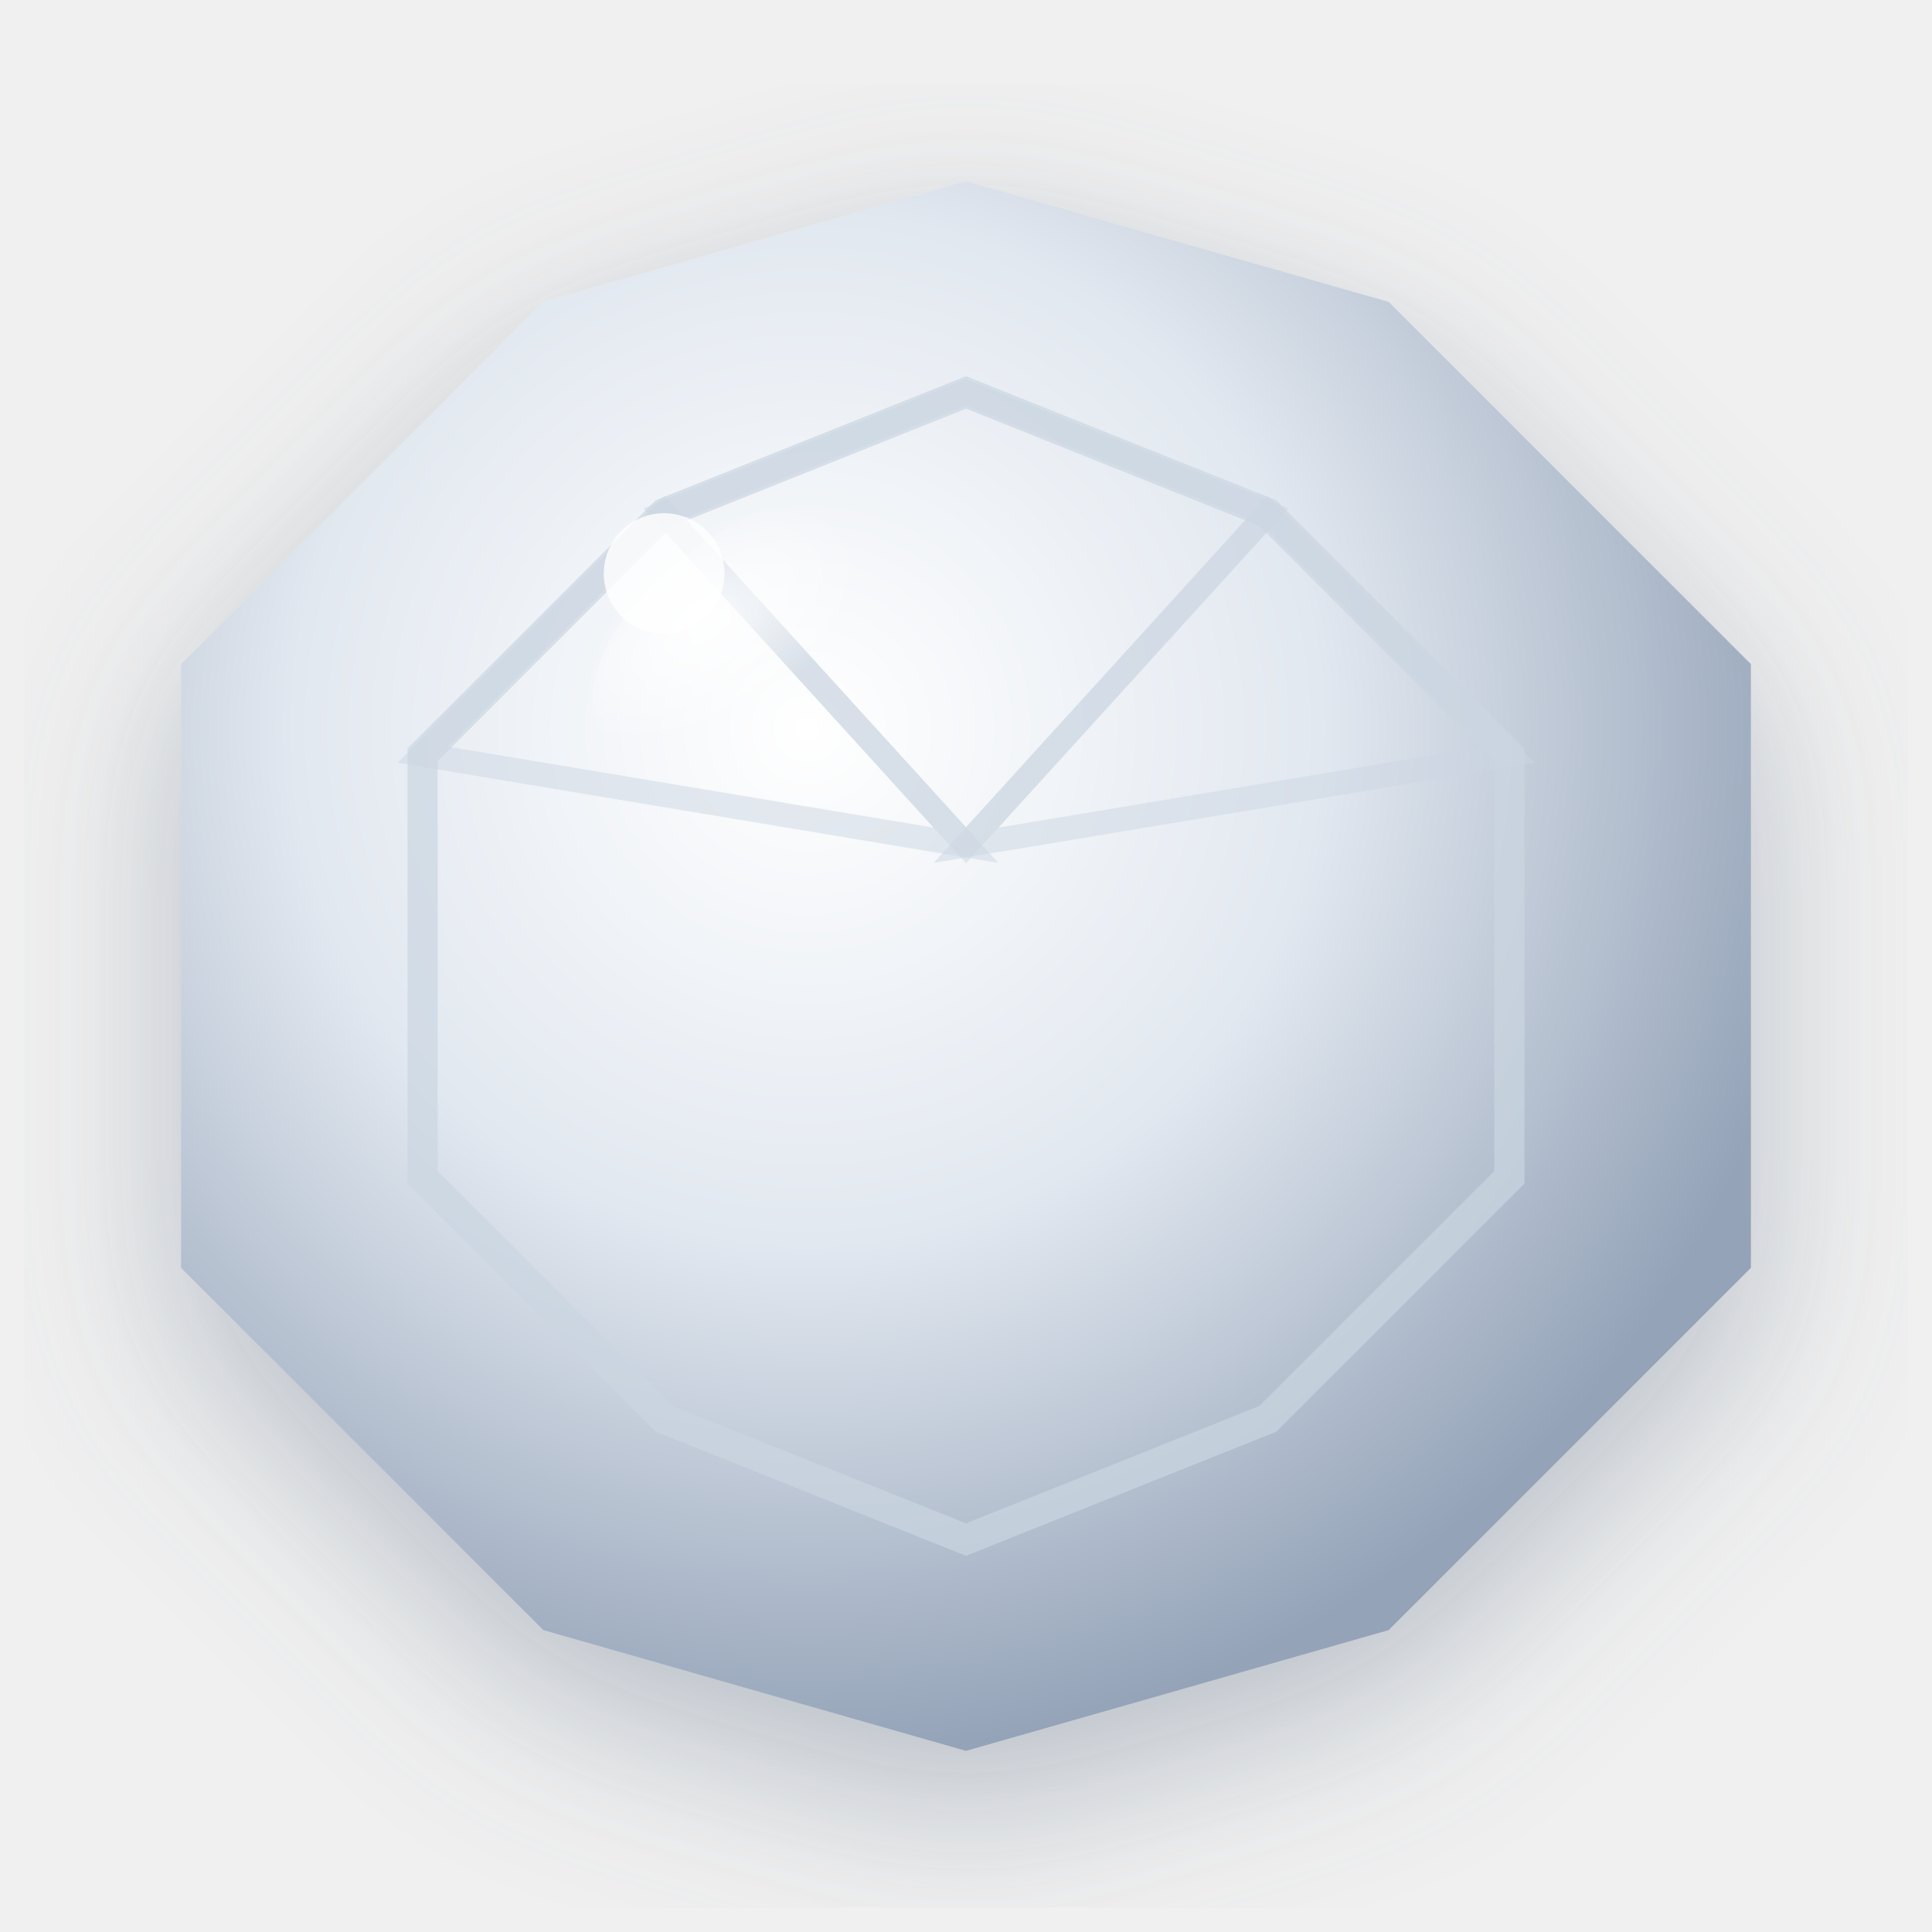
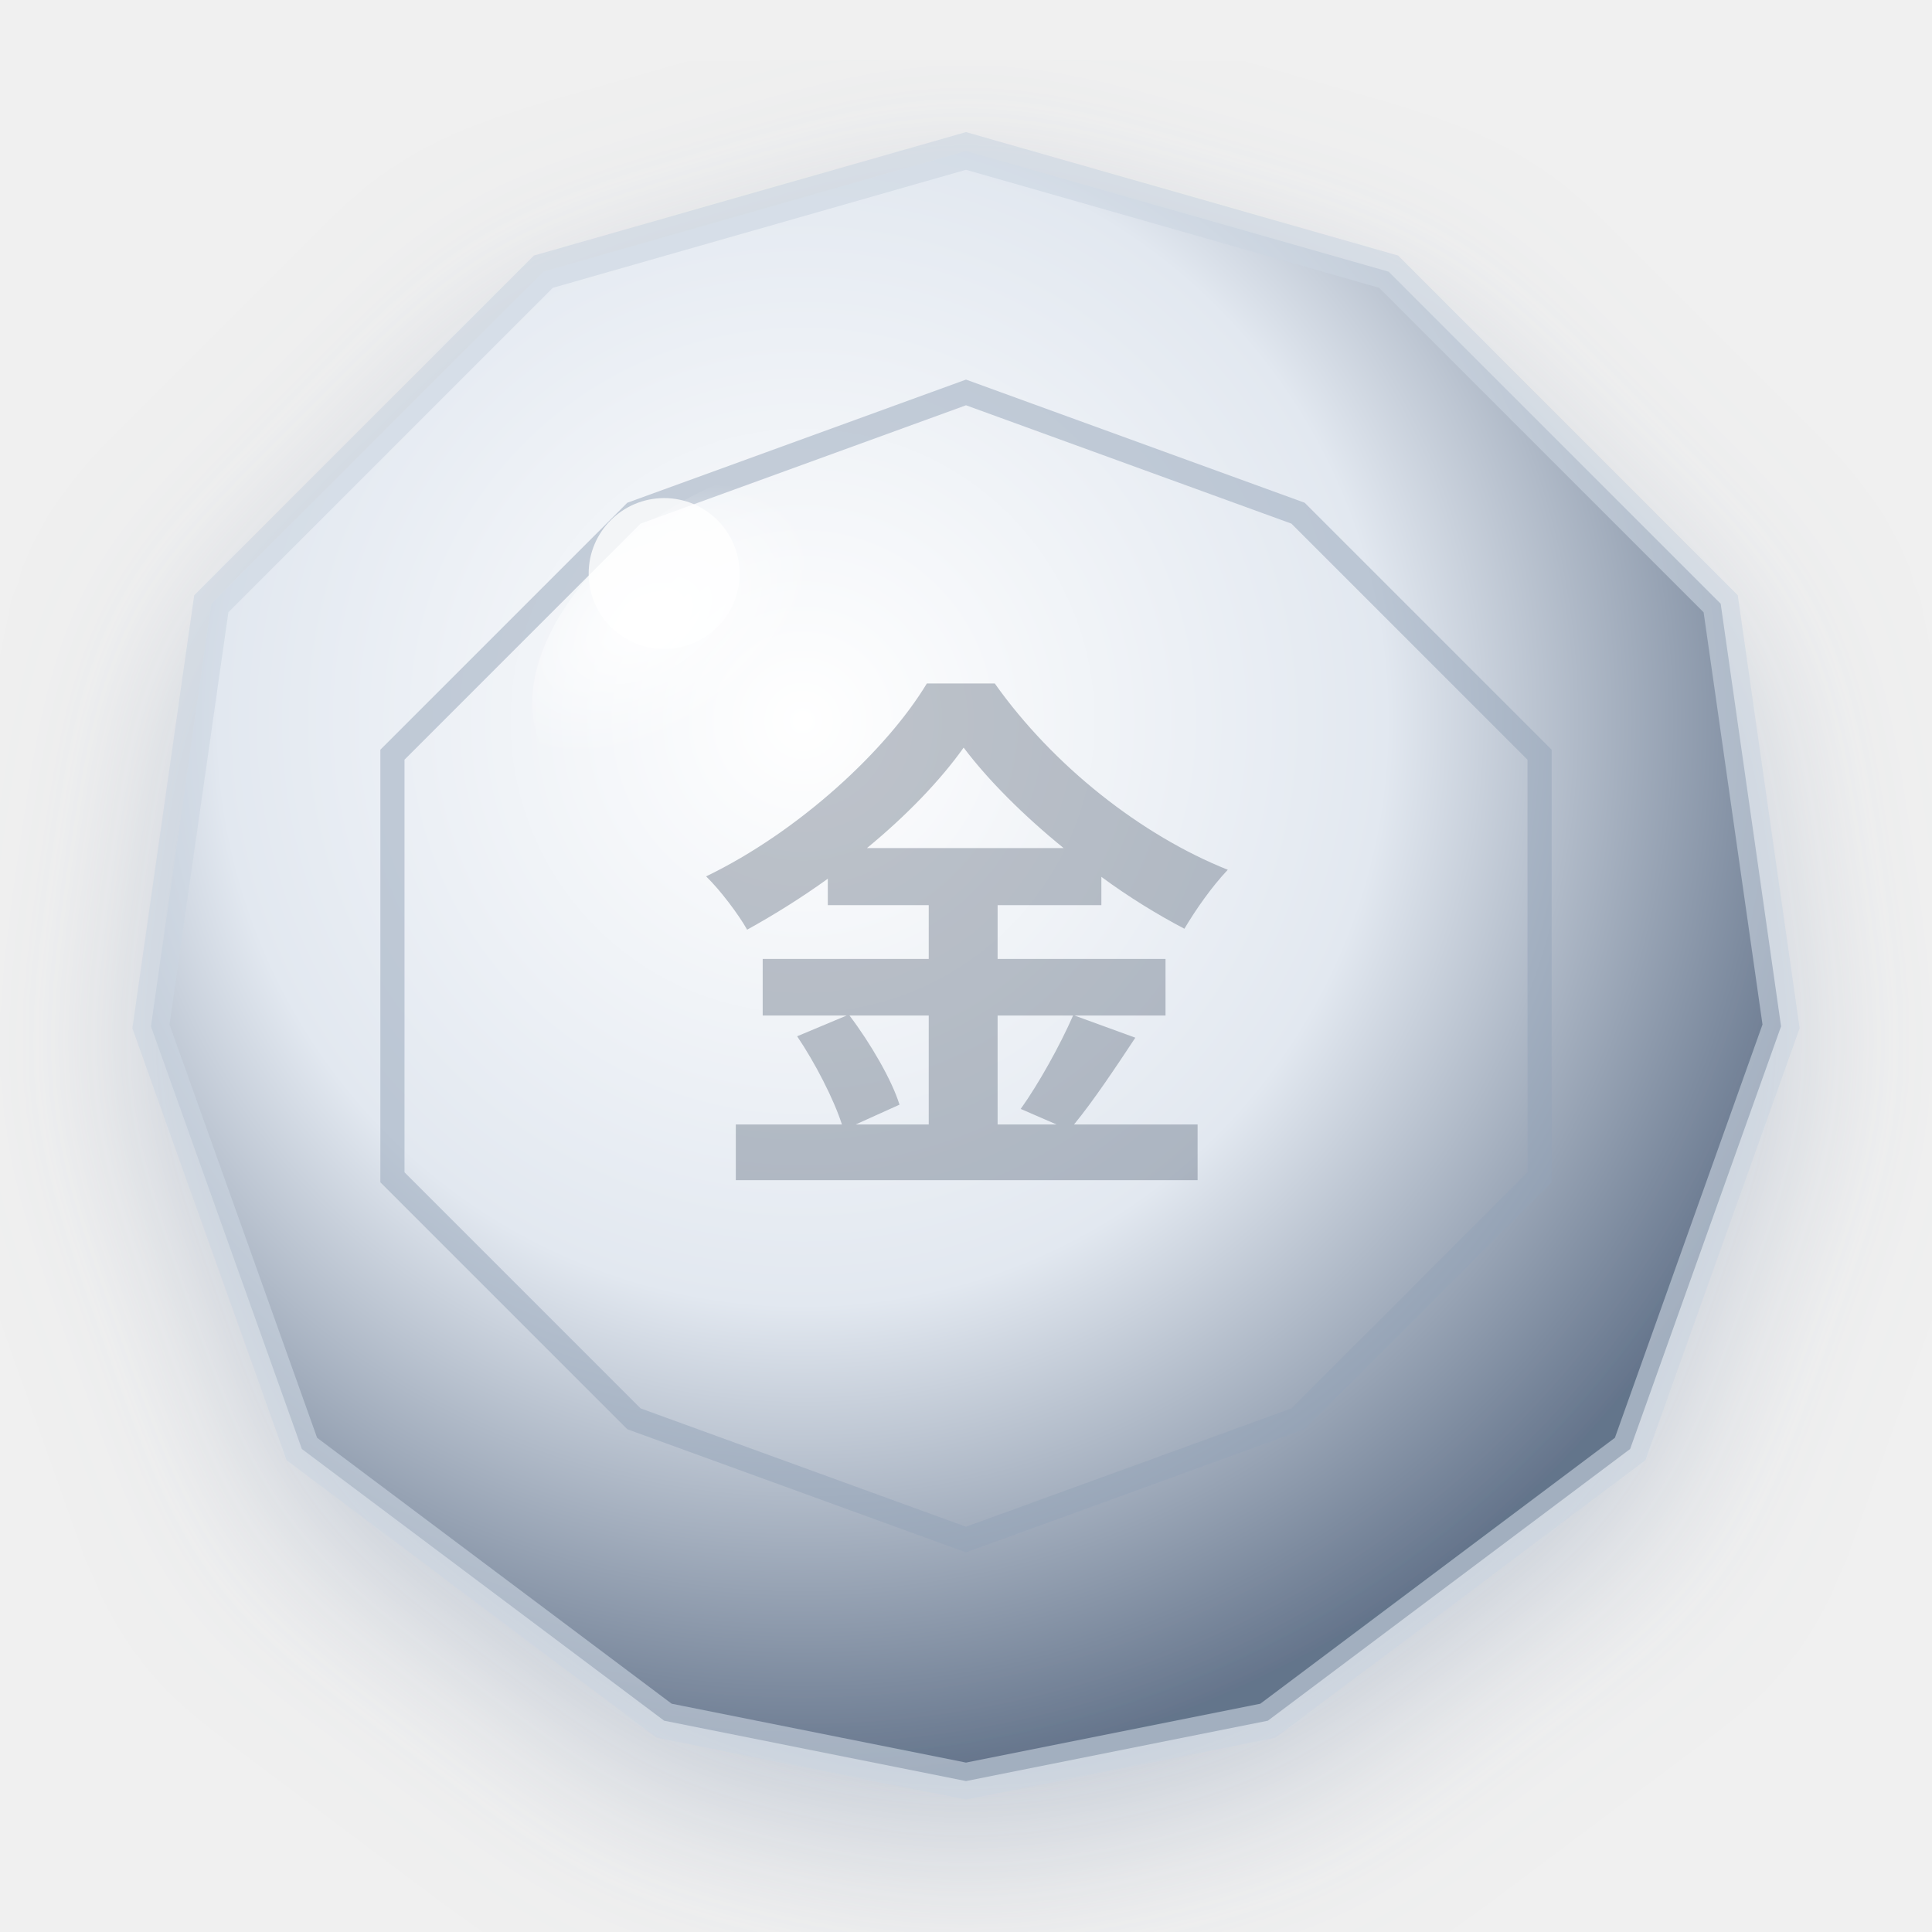
<svg xmlns="http://www.w3.org/2000/svg" viewBox="0 0 64 64" fill="none">
  <defs>
-     <radialGradient id="baekok-base" cx="40%" cy="35%" r="65%">
+     <radialGradient id="bk-core" cx="40%" cy="35%" r="65%">
      <stop offset="0%" stop-color="#ffffff" />
-       <stop offset="50%" stop-color="#e2e8f0" />
-       <stop offset="100%" stop-color="#94a3b8" />
+       <stop offset="55%" stop-color="#e2e8f0" />
+       <stop offset="100%" stop-color="#64748b" />
    </radialGradient>
-     <radialGradient id="baekok-shine" cx="35%" cy="30%" r="40%">
-       <stop offset="0%" stop-color="#ffffff" stop-opacity="0.9" />
+     <radialGradient id="bk-shine" cx="32%" cy="28%" r="38%">
+       <stop offset="0%" stop-color="#ffffff" stop-opacity="0.95" />
      <stop offset="100%" stop-color="#ffffff" stop-opacity="0" />
    </radialGradient>
-     <filter id="baekok-shadow">
-       <feDropShadow dx="0" dy="2" stdDeviation="3" flood-color="#64748b" flood-opacity="0.4" />
+     <filter id="bk-shadow">
+       <feDropShadow dx="0" dy="2" stdDeviation="3" flood-color="#94a3b8" flood-opacity="0.5" />
    </filter>
  </defs>
-   <polygon points="32,6 46,10 58,22 58,42 46,54 32,58 18,54 6,42 6,22 18,10" fill="url(#baekok-base)" filter="url(#baekok-shadow)" />
-   <polygon points="32,13 42,17 50,25 50,39 42,47 32,51 22,47 14,39 14,25 22,17" fill="none" stroke="#cbd5e1" stroke-width="1" opacity="0.7" />
-   <polygon points="32,13 42,17 32,28 22,17" fill="none" stroke="#cbd5e1" stroke-width="0.8" opacity="0.5" />
-   <polygon points="32,28 42,17 50,25" fill="none" stroke="#cbd5e1" stroke-width="0.8" opacity="0.5" />
-   <polygon points="32,28 14,25 22,17" fill="none" stroke="#cbd5e1" stroke-width="0.8" opacity="0.5" />
-   <ellipse cx="26" cy="21" rx="7" ry="4" fill="url(#baekok-shine)" transform="rotate(-30 26 21)" />
-   <circle cx="22" cy="19" r="2" fill="#ffffff" opacity="0.8" />
+   <polygon points="32,5 46,9 57,20 59,34 54,48 42,57 32,59 22,57 10,48 5,34 7,20 18,9" fill="url(#bk-core)" filter="url(#bk-shadow)" />
+   <polygon points="32,5 46,9 57,20 59,34 54,48 42,57 32,59 22,57 10,48 5,34 7,20 18,9" fill="none" stroke="#cbd5e1" stroke-width="1.2" opacity="0.6" />
+   <polygon points="32,13 43,17 51,25 51,39 43,47 32,51 21,47 13,39 13,25 21,17" fill="none" stroke="#94a3b8" stroke-width="0.8" opacity="0.5" />
+   <text x="32" y="38" text-anchor="middle" font-size="18" font-weight="bold" fill="#475569" opacity="0.35" font-family="serif">金</text>
+   <ellipse cx="25" cy="21" rx="8" ry="5" fill="url(#bk-shine)" transform="rotate(-30 25 21)" />
+   <circle cx="22" cy="19" r="2.5" fill="#ffffff" opacity="0.8" />
</svg>
